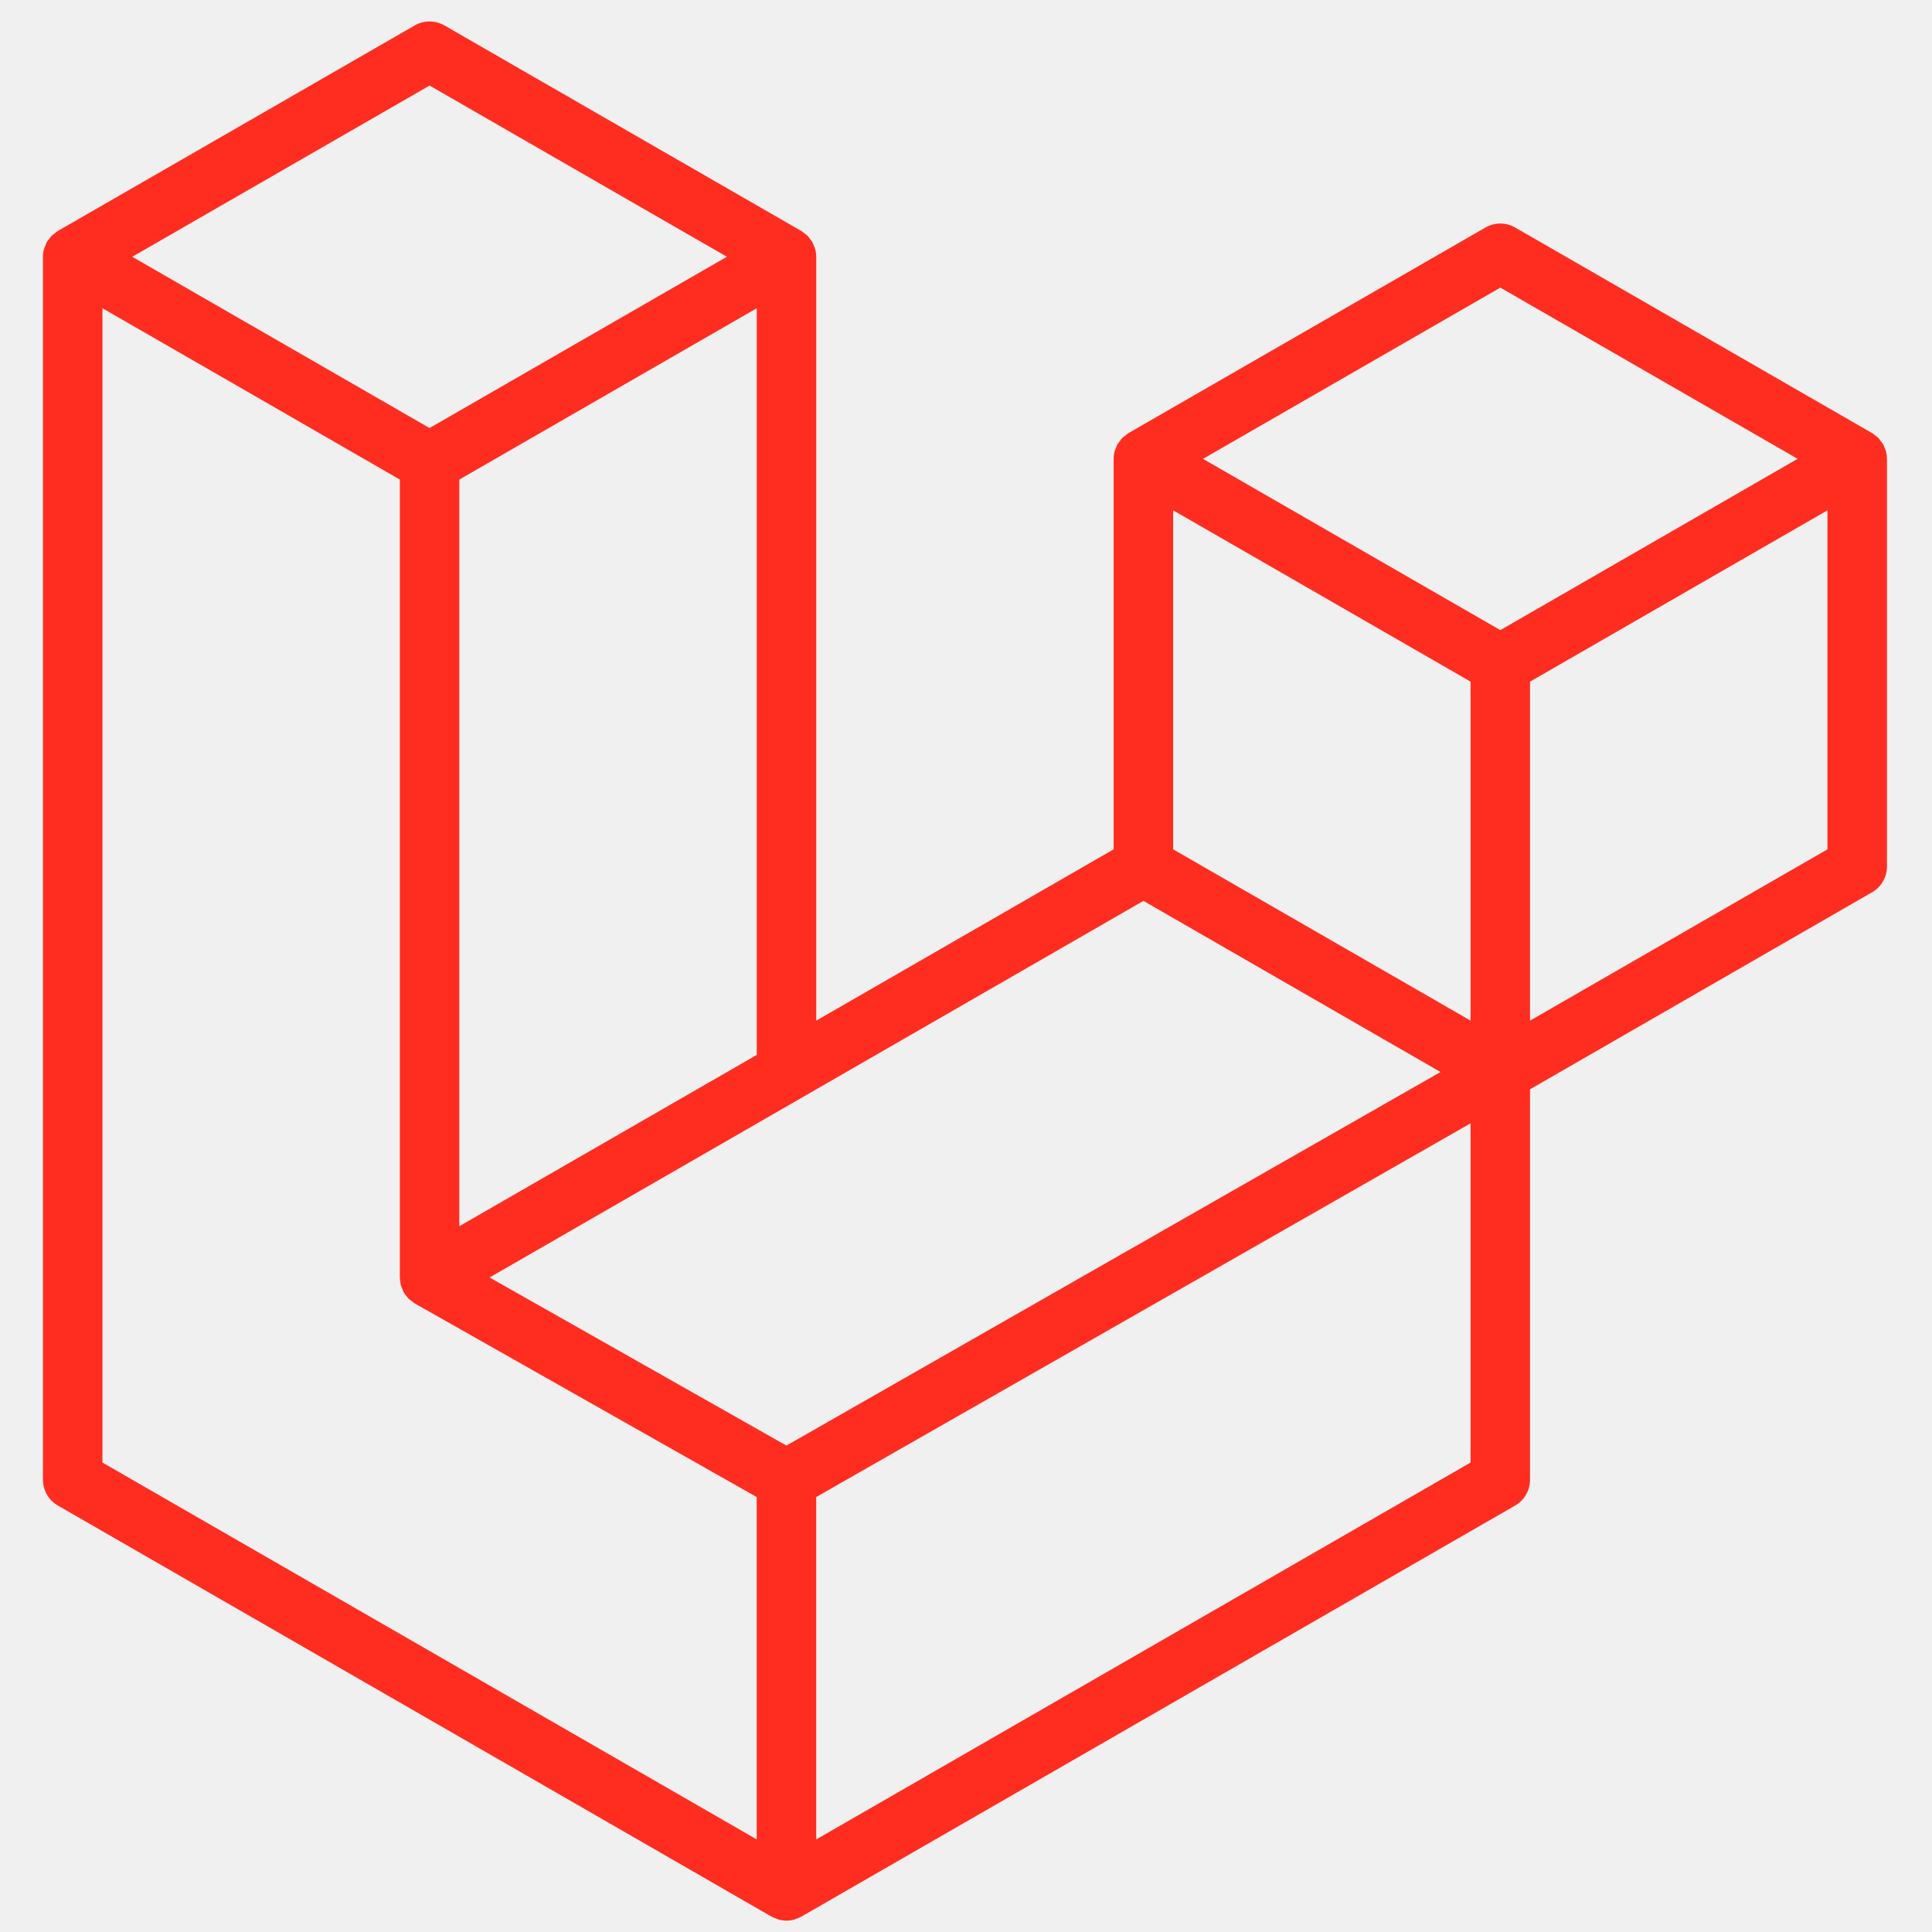
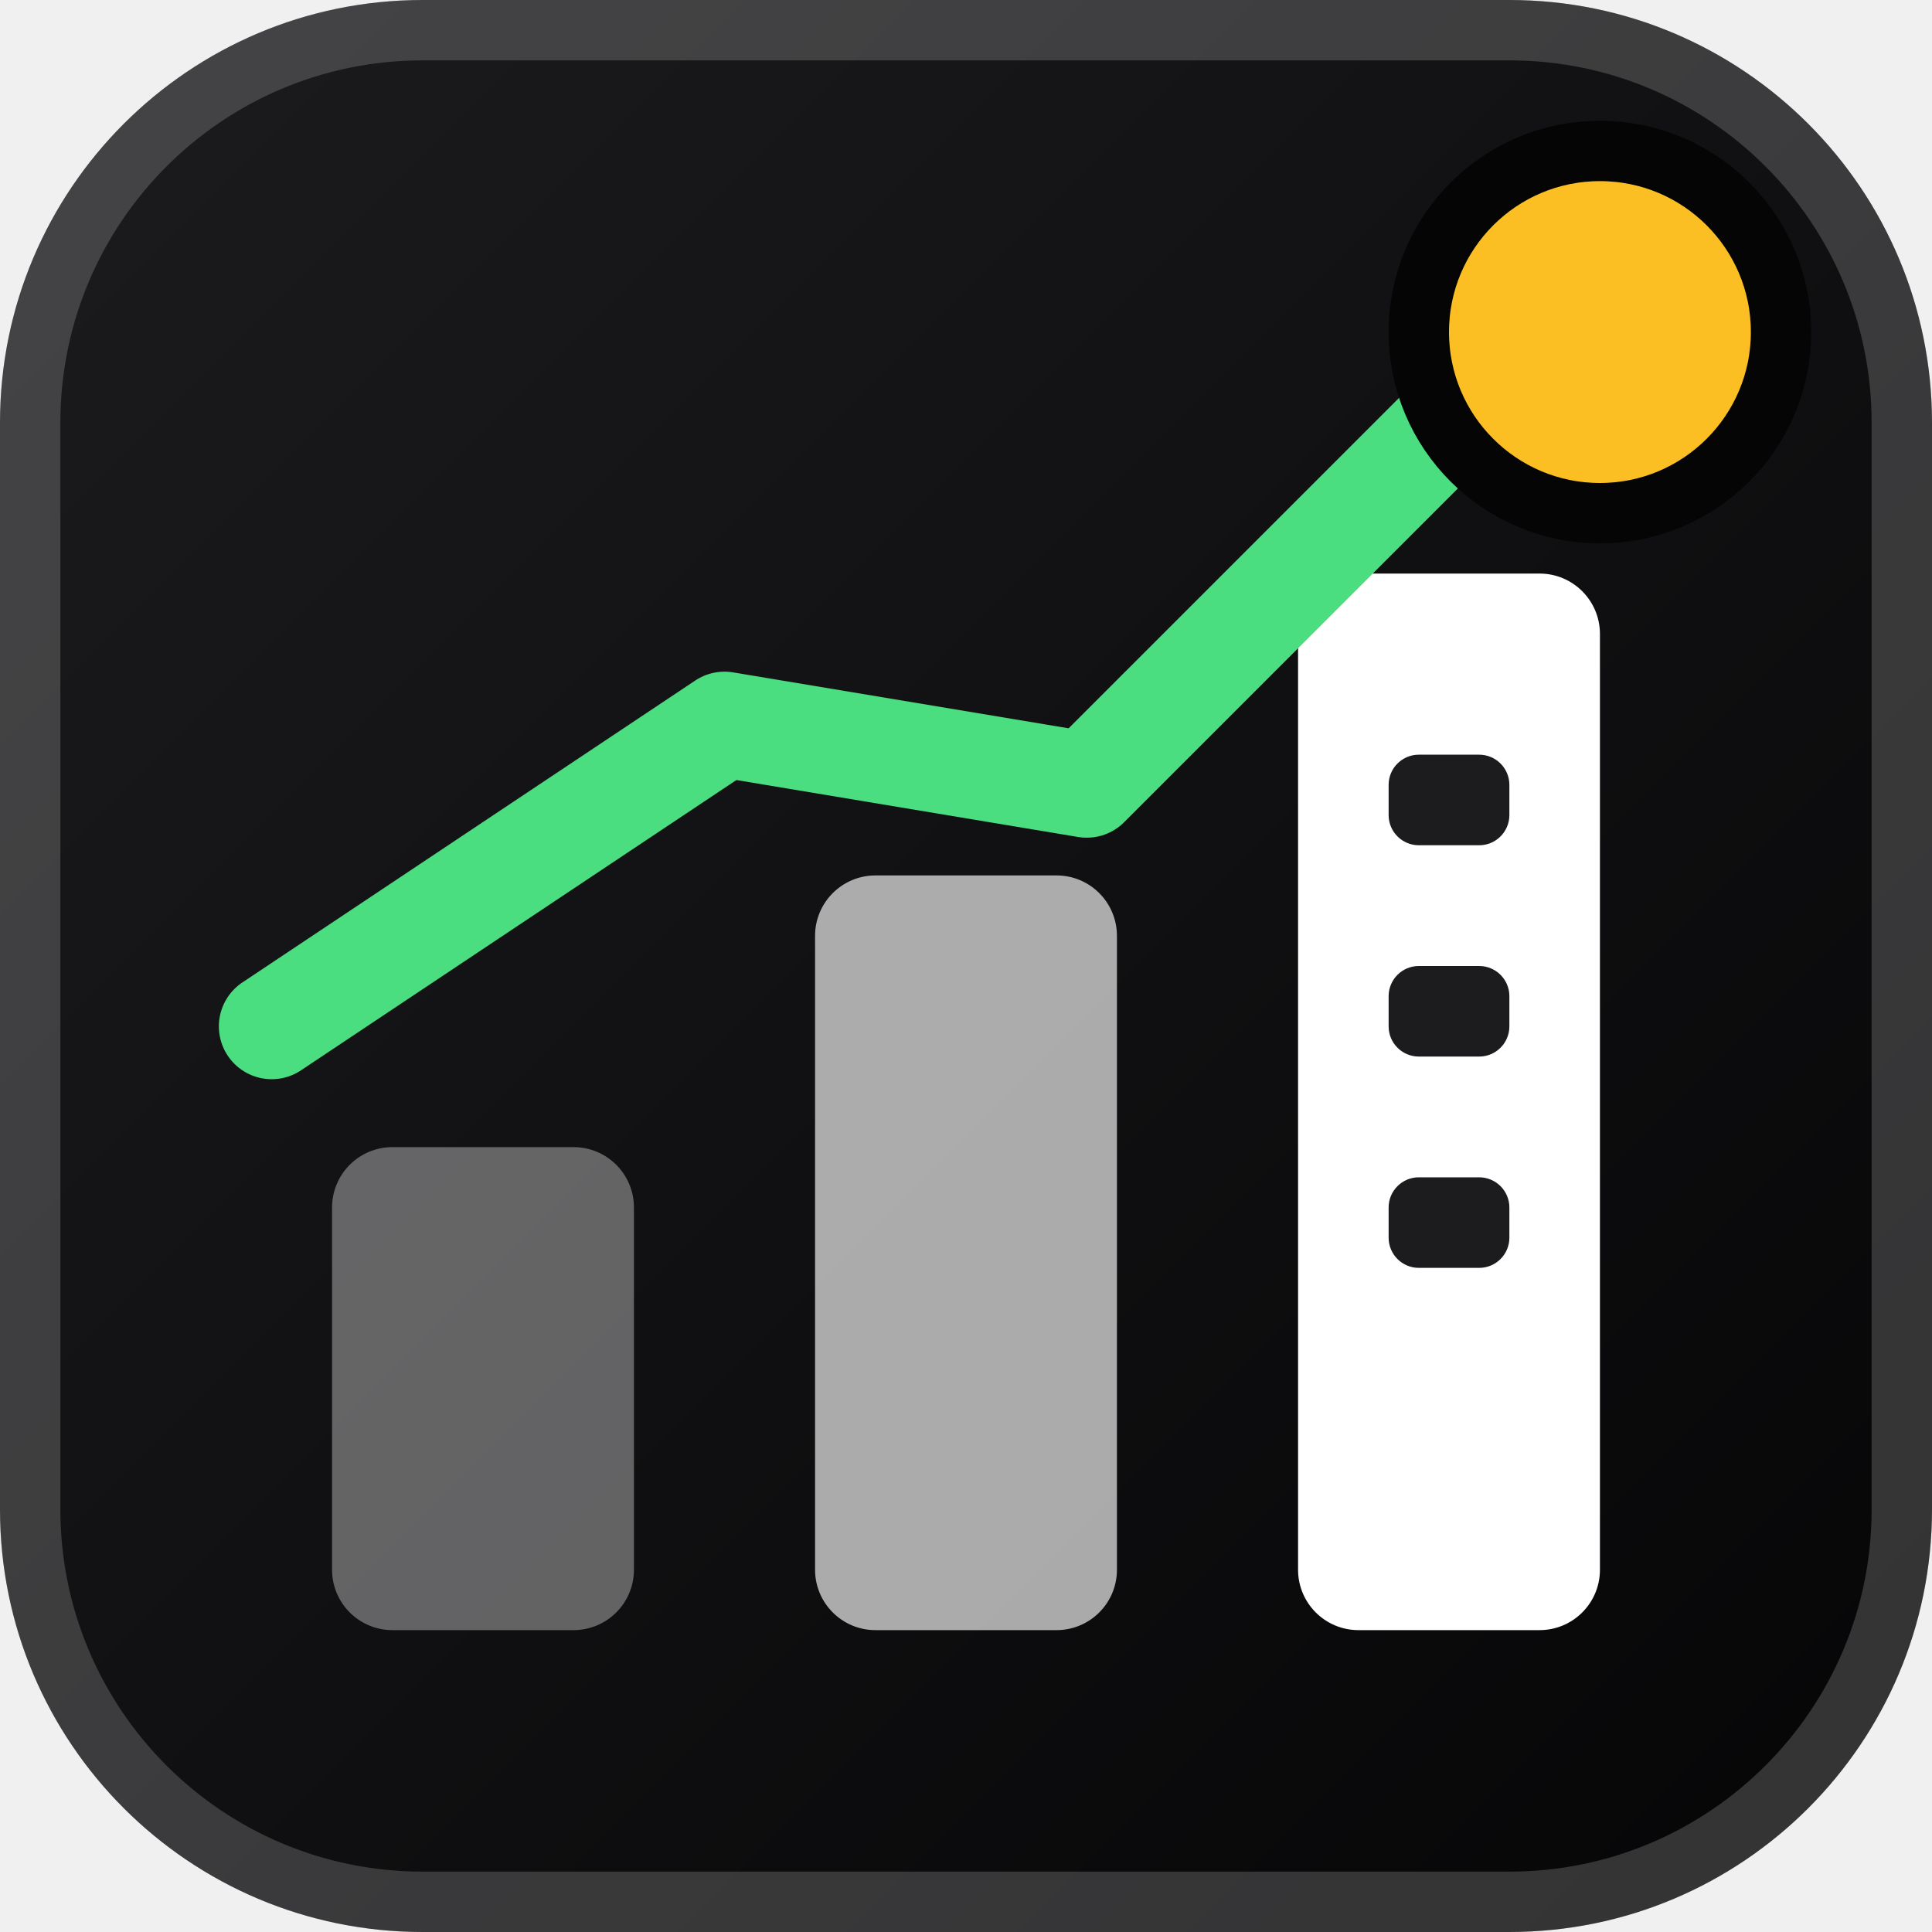
- <svg xmlns="http://www.w3.org/2000/svg" width="166" height="166" viewBox="0 0 166 166" fill="none">
-   <path fill-rule="evenodd" clip-rule="evenodd" d="M162.041 38.759C162.099 38.977 162.129 39.201 162.13 39.426V74.452C162.13 74.902 162.011 75.344 161.786 75.733C161.561 76.122 161.237 76.444 160.847 76.668L131.462 93.594V127.141C131.462 128.054 130.977 128.897 130.186 129.357L68.847 164.683C68.707 164.763 68.554 164.814 68.401 164.868C68.343 164.887 68.289 164.922 68.228 164.938C67.8 165.051 67.349 165.051 66.92 164.938C66.85 164.919 66.786 164.881 66.719 164.855C66.579 164.804 66.432 164.76 66.298 164.683L4.972 129.357C4.583 129.133 4.259 128.81 4.034 128.421C3.808 128.032 3.69 127.591 3.689 127.141L3.689 22.063C3.689 21.834 3.721 21.61 3.779 21.393C3.798 21.32 3.843 21.253 3.868 21.179C3.916 21.045 3.961 20.908 4.031 20.783C4.079 20.7 4.149 20.633 4.206 20.557C4.28 20.454 4.347 20.349 4.433 20.26C4.506 20.186 4.602 20.132 4.685 20.068C4.778 19.992 4.861 19.909 4.966 19.848L35.633 2.185C36.022 1.961 36.462 1.844 36.91 1.844C37.358 1.844 37.798 1.961 38.186 2.185L68.851 19.848H68.857C68.959 19.912 69.045 19.992 69.138 20.065C69.221 20.129 69.313 20.186 69.387 20.257C69.476 20.349 69.54 20.454 69.616 20.557C69.671 20.633 69.744 20.7 69.789 20.783C69.862 20.911 69.904 21.045 69.955 21.179C69.98 21.253 70.025 21.32 70.044 21.396C70.103 21.614 70.133 21.838 70.133 22.063V87.694L95.686 72.974V39.423C95.686 39.2 95.718 38.973 95.775 38.759C95.798 38.683 95.839 38.615 95.865 38.542C95.916 38.408 95.96 38.271 96.031 38.146C96.079 38.063 96.149 37.996 96.203 37.92C96.279 37.818 96.343 37.712 96.433 37.623C96.506 37.549 96.599 37.495 96.681 37.431C96.777 37.355 96.86 37.272 96.962 37.211L127.633 19.548C128.021 19.324 128.461 19.206 128.91 19.206C129.358 19.206 129.798 19.324 130.186 19.548L160.85 37.211C160.959 37.275 161.042 37.355 161.137 37.428C161.217 37.492 161.31 37.549 161.383 37.62C161.473 37.712 161.536 37.818 161.613 37.92C161.67 37.996 161.741 38.063 161.785 38.146C161.859 38.271 161.9 38.408 161.951 38.542C161.98 38.615 162.021 38.683 162.041 38.759ZM157.018 72.974V43.848L146.287 50.028L131.462 58.568V87.694L157.021 72.974H157.018ZM126.354 125.663V96.518L111.771 104.85L70.13 128.626V158.046L126.354 125.663ZM8.801 26.485V125.663L65.018 158.043V128.629L35.649 112L35.64 111.994L35.627 111.988C35.528 111.93 35.445 111.847 35.353 111.777C35.273 111.713 35.18 111.662 35.11 111.592L35.104 111.582C35.021 111.502 34.963 111.403 34.893 111.314C34.829 111.228 34.753 111.154 34.702 111.065L34.699 111.055C34.641 110.96 34.606 110.845 34.565 110.736C34.523 110.64 34.469 110.551 34.443 110.449C34.411 110.328 34.405 110.197 34.392 110.072C34.379 109.976 34.354 109.881 34.354 109.785V109.778V41.205L19.532 32.662L8.801 26.485ZM36.913 7.35L11.364 22.063L36.907 36.777L62.453 22.06L36.907 7.35H36.913ZM50.2 99.174L65.022 90.637V26.485L54.291 32.665L39.466 41.205V105.357L50.2 99.174ZM128.91 24.713L103.363 39.426L128.91 54.14L154.453 39.423L128.91 24.713ZM126.354 58.568L111.529 50.028L100.798 43.848V72.974L115.619 81.511L126.354 87.694V58.568ZM67.571 124.205L105.042 102.803L123.772 92.109L98.245 77.405L68.854 94.334L42.066 109.762L67.571 124.205Z" fill="#FF2D20" />
+ <svg xmlns="http://www.w3.org/2000/svg" viewBox="0 0 64 64" width="64" height="64">
+   <defs>
+     <linearGradient id="bg" x1="0" y1="0" x2="1" y2="1">
+       <stop offset="0" stop-color="#1C1C1F" />
+       <stop offset="1" stop-color="#050506" />
+     </linearGradient>
+   </defs>
+   <rect width="64" height="64" rx="14" fill="url(#bg)" />
+   <rect x="1" y="1" width="62" height="62" rx="13" fill="none" stroke="#FFFFFF" stroke-opacity="0.18" stroke-width="2" />
+   <rect x="11" y="38" width="10" height="16" rx="2" fill="#FFFFFF" opacity="0.35" />
+   <rect x="27" y="29" width="10" height="25" rx="2" fill="#FFFFFF" opacity="0.65" />
+   <rect x="43" y="19" width="10" height="35" rx="2" fill="#FFFFFF" />
+   <rect x="46" y="25" width="4" height="3" rx="1" fill="#1C1C1F" />
+   <rect x="46" y="32" width="4" height="3" rx="1" fill="#1C1C1F" />
+   <rect x="46" y="39" width="4" height="3" rx="1" fill="#1C1C1F" />
+   <polyline points="9,34 24,24 36,26 50,12" fill="none" stroke="#4ADE80" stroke-width="3.5" stroke-linecap="round" stroke-linejoin="round" />
+   <circle cx="53" cy="11" r="6" fill="#FBBF24" stroke="#050506" stroke-width="2" />
</svg>
